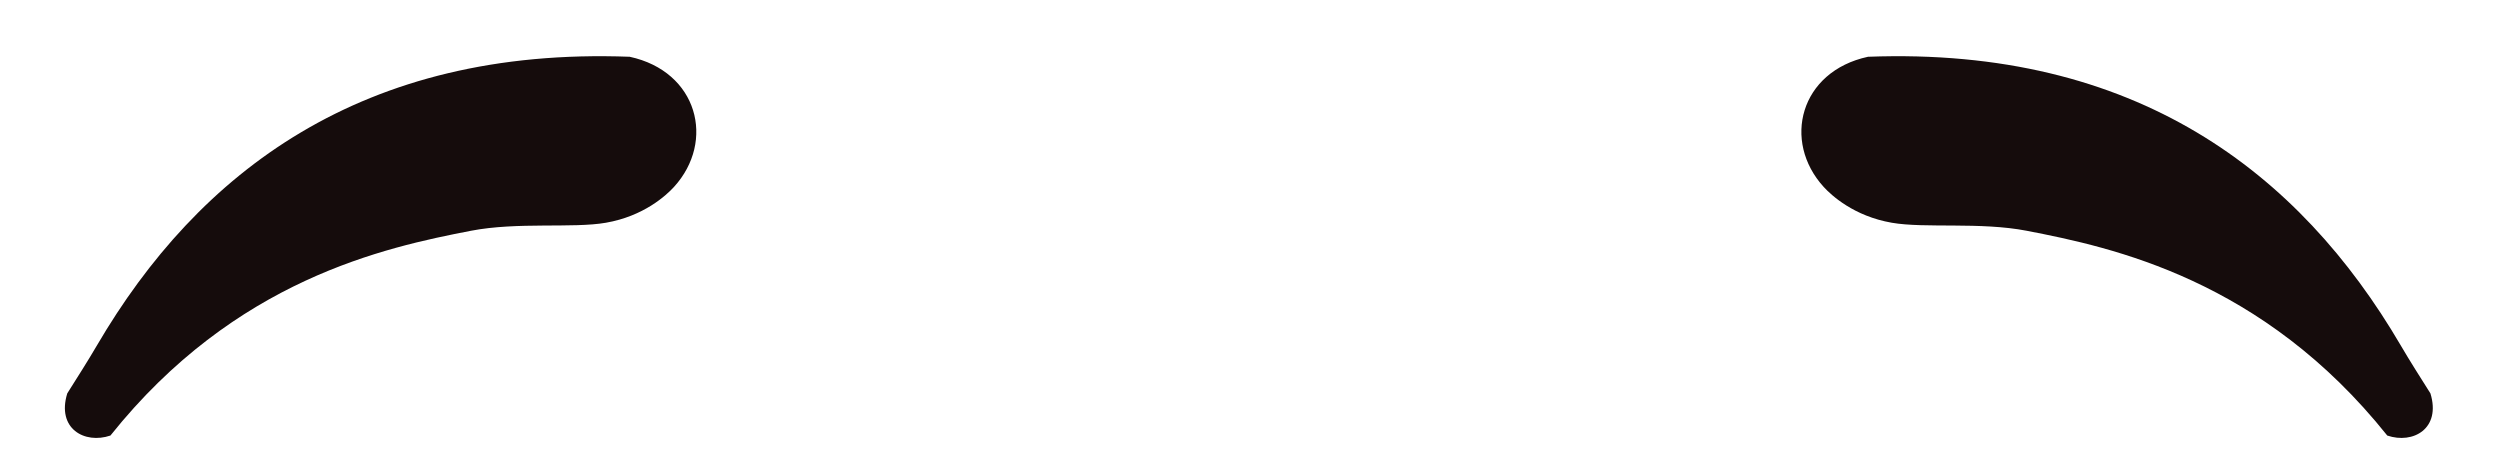
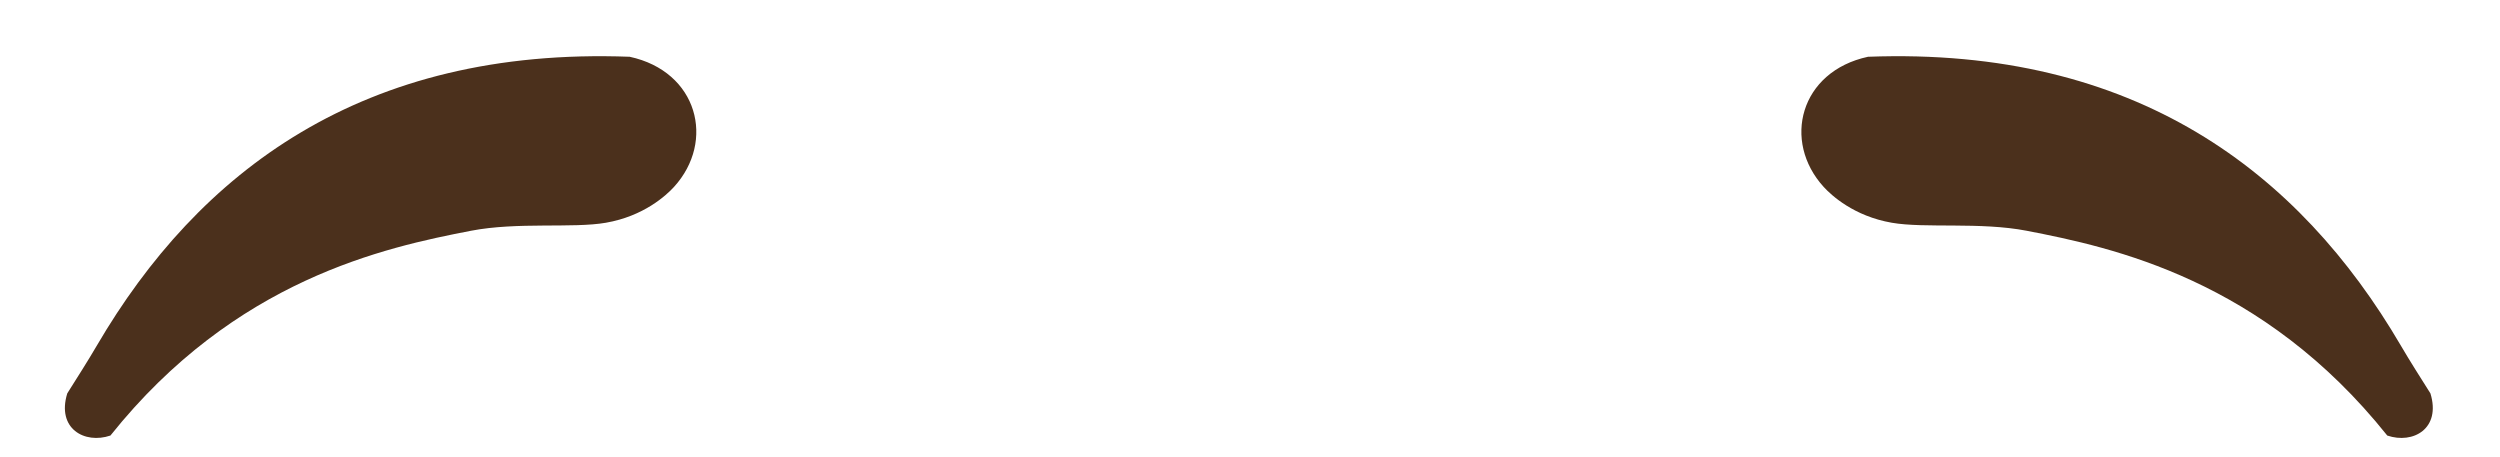
<svg xmlns="http://www.w3.org/2000/svg" width="252" height="46" viewBox="0 0 252 46" fill="none">
-   <path d="M183.83 18.844C179.619 14.228 181.43 7.205 188.295 5.722C215.237 4.705 231.756 17.328 241.994 34.816C242.922 36.402 243.988 38.074 244.987 39.654C246.077 43.208 243.24 44.789 240.637 43.903C228.068 28.168 212.976 24.942 204.297 23.262C199.625 22.358 194.032 23.033 190.696 22.453C186.875 21.79 184.603 19.691 183.83 18.844Z" fill="#150C0C" />
-   <path d="M67.937 18.844C72.148 14.228 70.336 7.205 63.472 5.722C36.529 4.705 20.011 17.328 9.773 34.816C8.844 36.402 7.779 38.074 6.78 39.654C5.69 43.208 8.527 44.789 11.13 43.903C23.699 28.168 38.791 24.942 47.469 23.262C52.142 22.358 57.735 23.033 61.071 22.453C64.892 21.79 67.164 19.691 67.937 18.844Z" fill="#150C0C" />
+   <path d="M183.83 18.844C179.619 14.228 181.43 7.205 188.295 5.722C215.237 4.705 231.756 17.328 241.994 34.816C242.922 36.402 243.988 38.074 244.987 39.654C246.077 43.208 243.24 44.789 240.637 43.903C228.068 28.168 212.976 24.942 204.297 23.262C199.625 22.358 194.032 23.033 190.696 22.453C186.875 21.79 184.603 19.691 183.83 18.844Z" fill="#4B301C" />
+   <path d="M67.937 18.844C72.148 14.228 70.336 7.205 63.472 5.722C36.529 4.705 20.011 17.328 9.773 34.816C8.844 36.402 7.779 38.074 6.78 39.654C5.69 43.208 8.527 44.789 11.13 43.903C23.699 28.168 38.791 24.942 47.469 23.262C52.142 22.358 57.735 23.033 61.071 22.453C64.892 21.79 67.164 19.691 67.937 18.844Z" fill="#4B301C" />
</svg>
